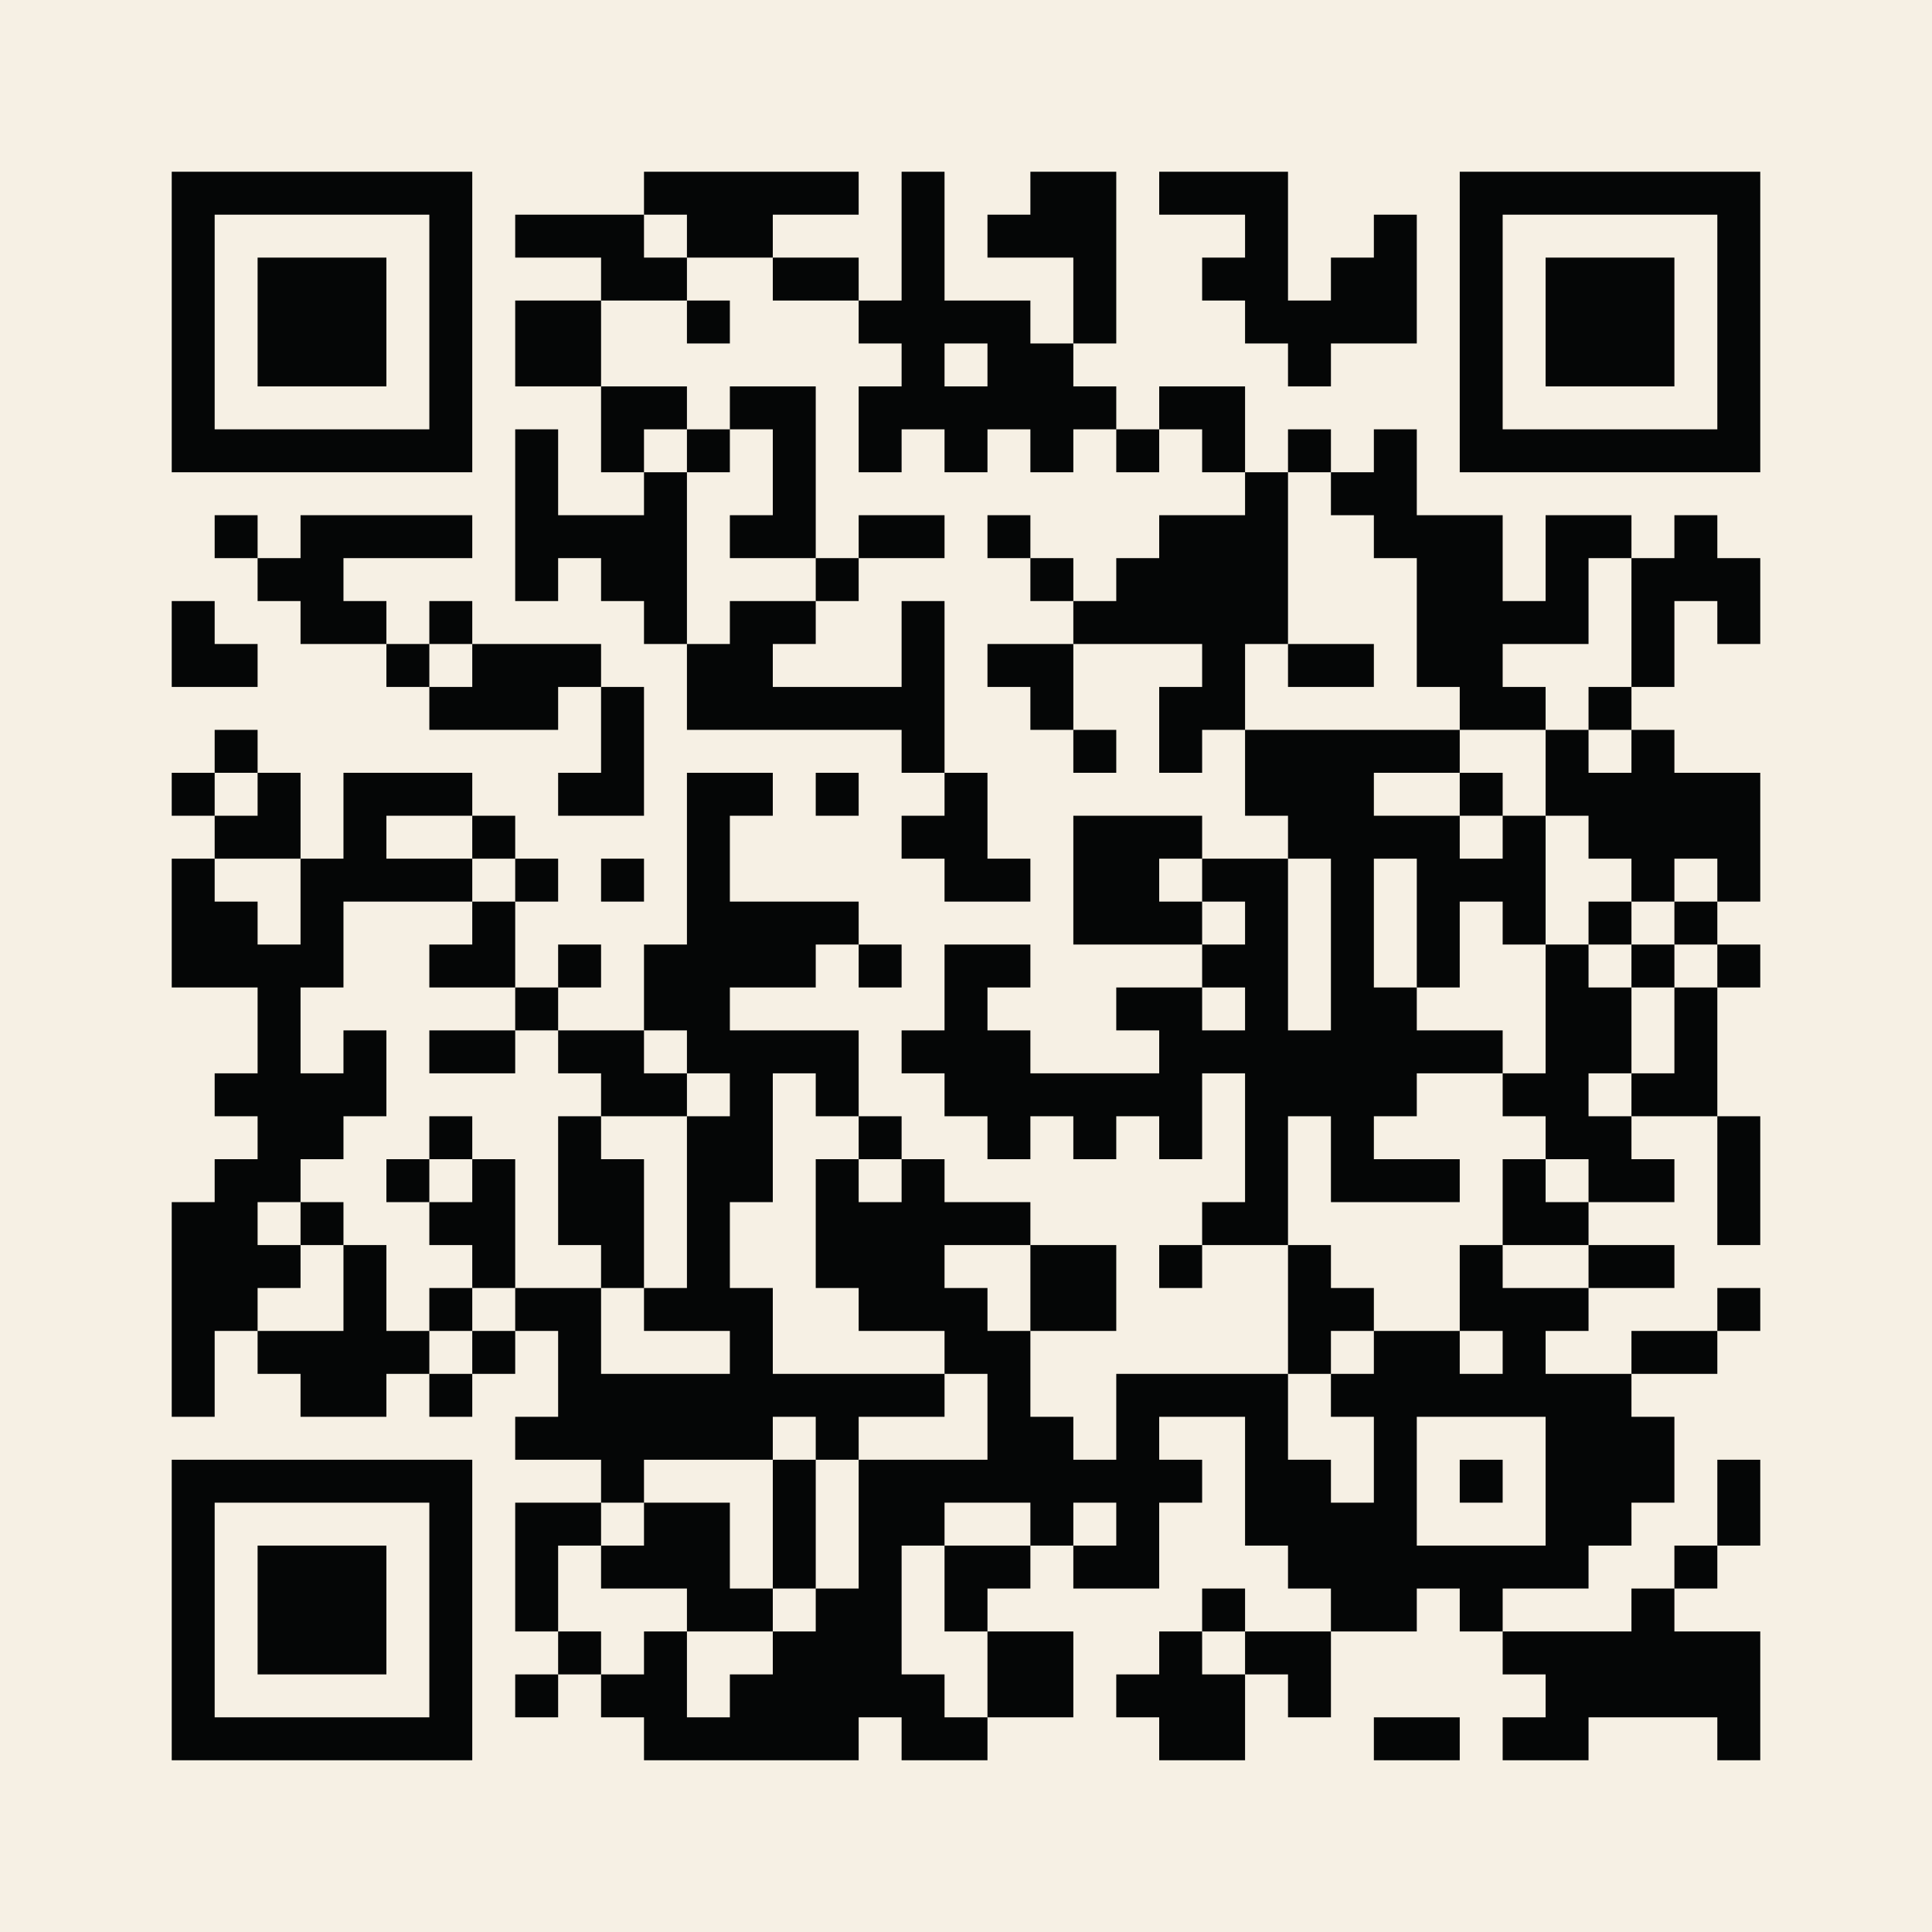
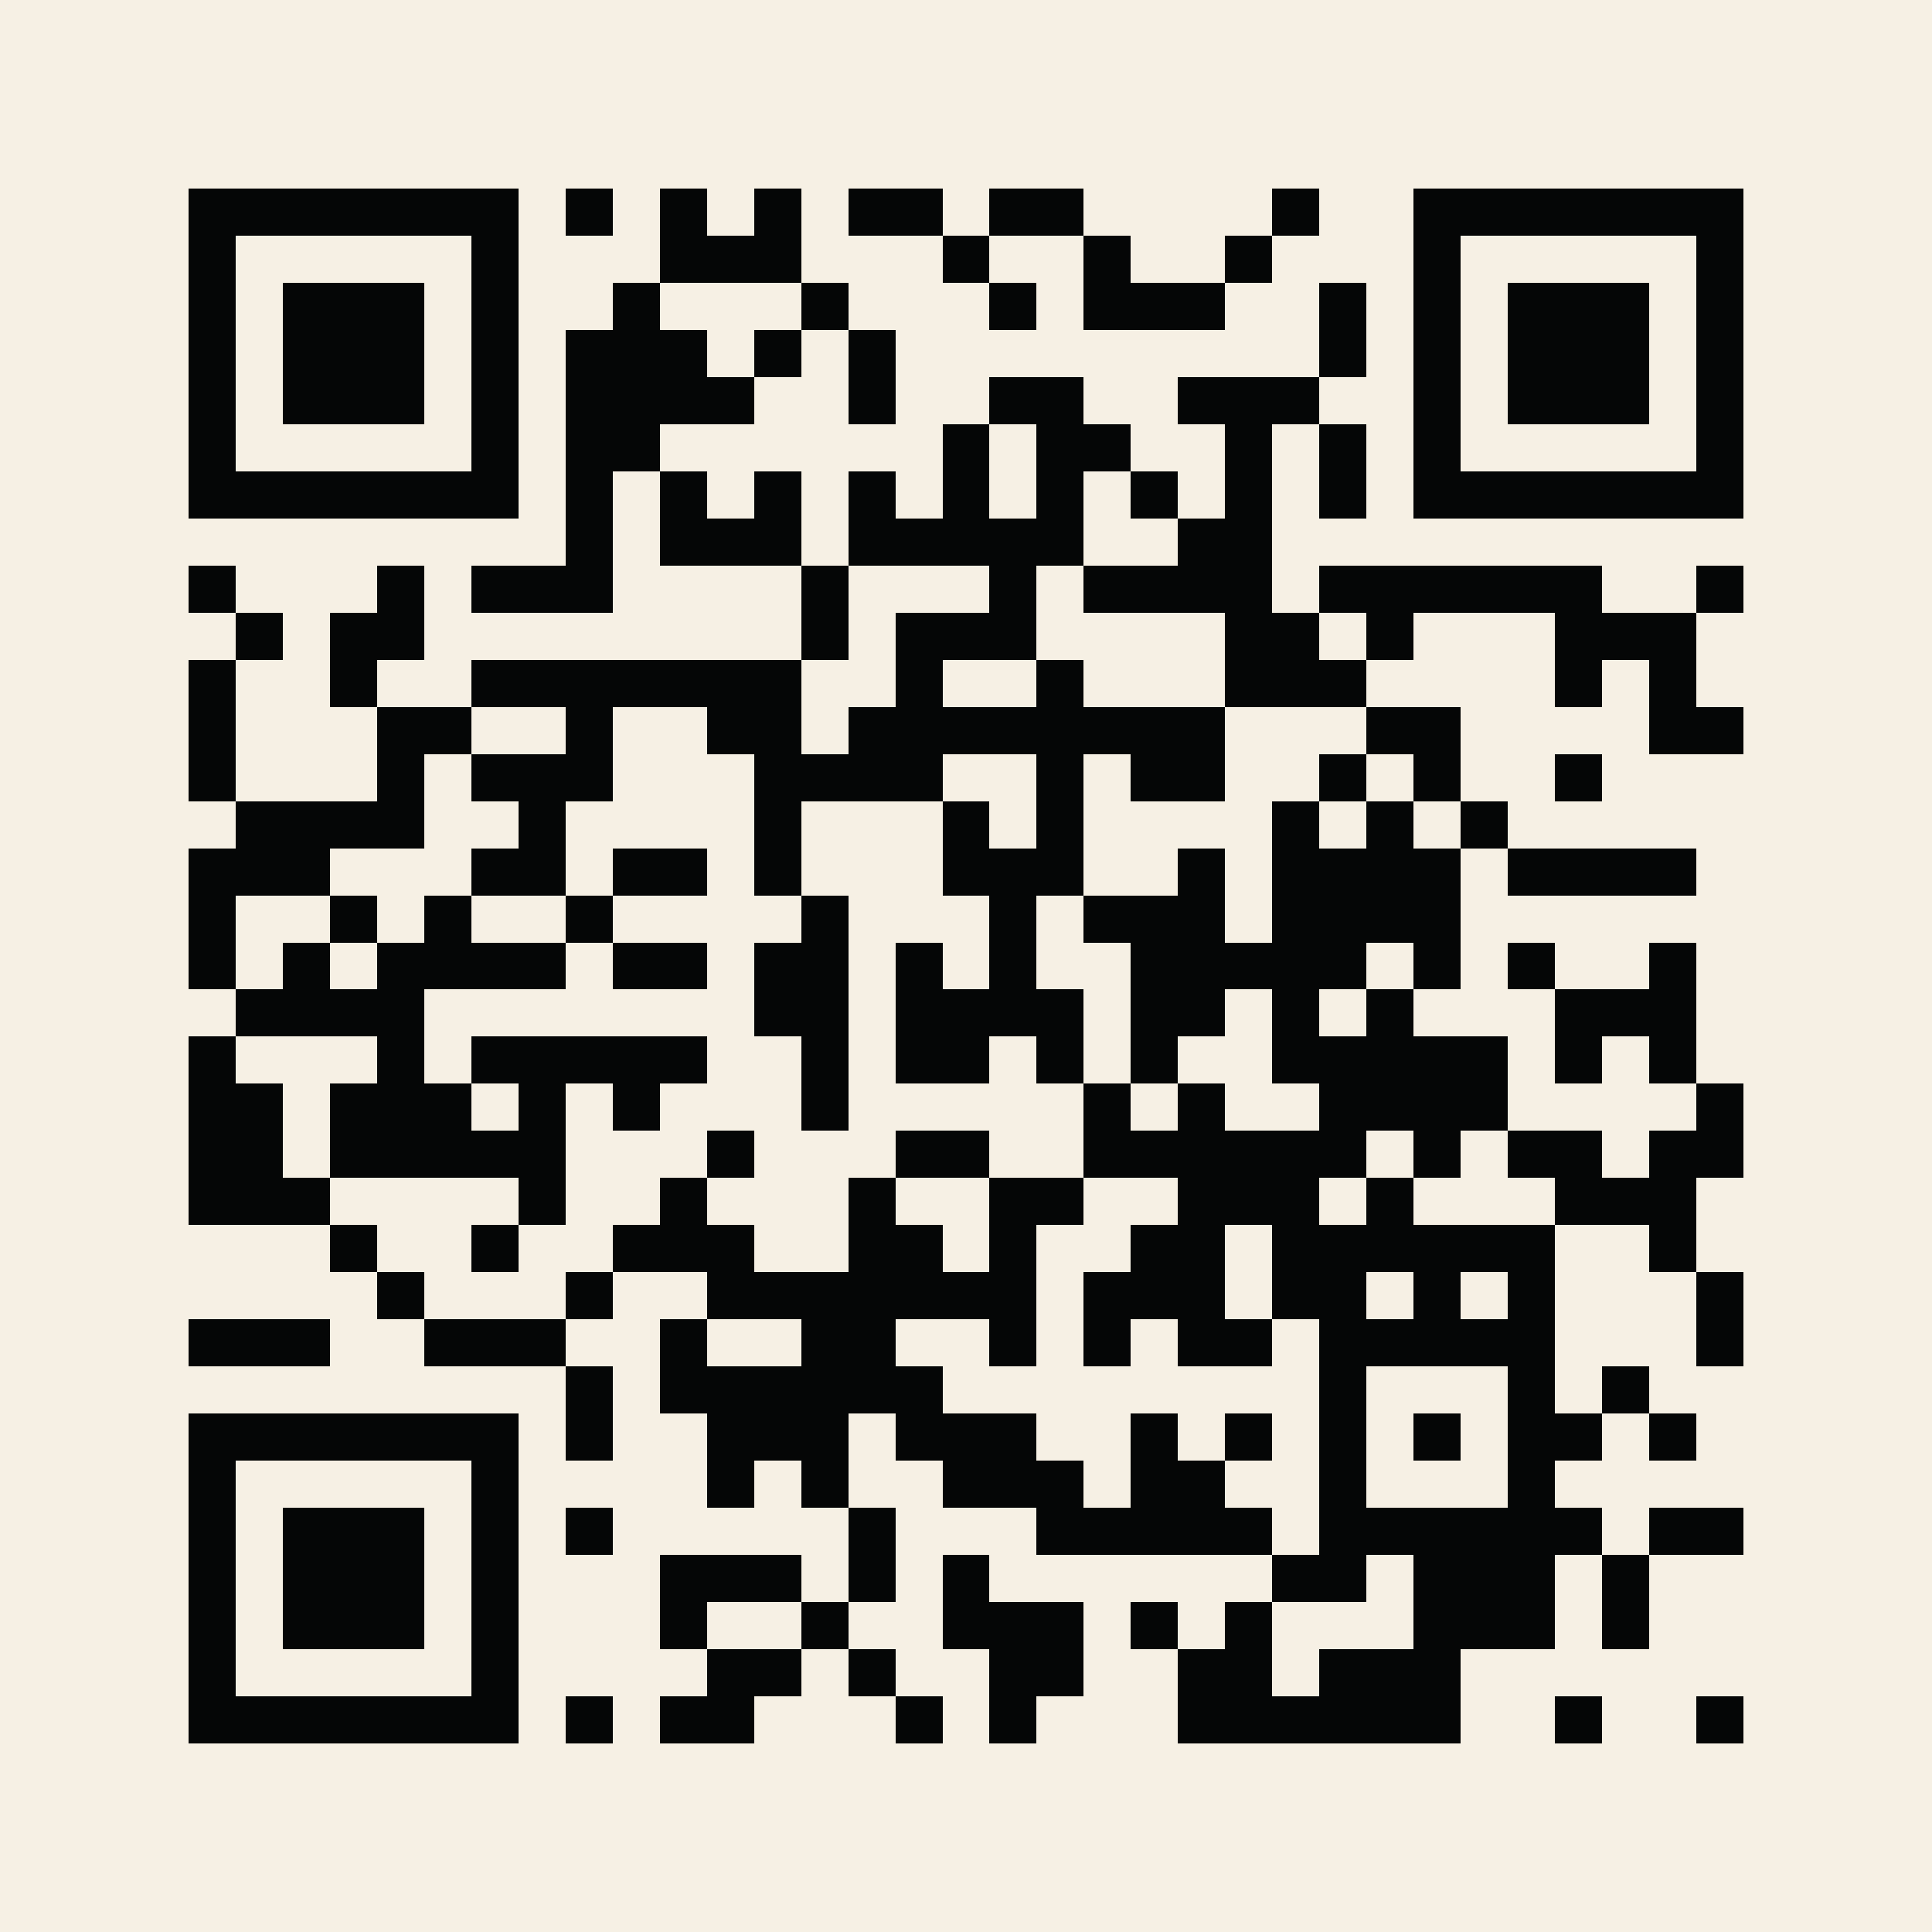
- <svg xmlns="http://www.w3.org/2000/svg" viewBox="0 0 45 45" role="img" aria-labelledby="title desc">
-   <rect width="45" height="45" fill="#F6F0E4" />
-   <path fill="#050606" d="M4 4h1v1h-1zM5 4h1v1h-1zM6 4h1v1h-1zM7 4h1v1h-1zM8 4h1v1h-1zM9 4h1v1h-1zM10 4h1v1h-1zM15 4h1v1h-1zM16 4h1v1h-1zM17 4h1v1h-1zM18 4h1v1h-1zM19 4h1v1h-1zM21 4h1v1h-1zM24 4h1v1h-1zM25 4h1v1h-1zM27 4h1v1h-1zM28 4h1v1h-1zM29 4h1v1h-1zM34 4h1v1h-1zM35 4h1v1h-1zM36 4h1v1h-1zM37 4h1v1h-1zM38 4h1v1h-1zM39 4h1v1h-1zM40 4h1v1h-1zM4 5h1v1h-1zM10 5h1v1h-1zM12 5h1v1h-1zM13 5h1v1h-1zM14 5h1v1h-1zM16 5h1v1h-1zM17 5h1v1h-1zM21 5h1v1h-1zM23 5h1v1h-1zM24 5h1v1h-1zM25 5h1v1h-1zM29 5h1v1h-1zM32 5h1v1h-1zM34 5h1v1h-1zM40 5h1v1h-1zM4 6h1v1h-1zM6 6h1v1h-1zM7 6h1v1h-1zM8 6h1v1h-1zM10 6h1v1h-1zM14 6h1v1h-1zM15 6h1v1h-1zM18 6h1v1h-1zM19 6h1v1h-1zM21 6h1v1h-1zM25 6h1v1h-1zM28 6h1v1h-1zM29 6h1v1h-1zM31 6h1v1h-1zM32 6h1v1h-1zM34 6h1v1h-1zM36 6h1v1h-1zM37 6h1v1h-1zM38 6h1v1h-1zM40 6h1v1h-1zM4 7h1v1h-1zM6 7h1v1h-1zM7 7h1v1h-1zM8 7h1v1h-1zM10 7h1v1h-1zM12 7h1v1h-1zM13 7h1v1h-1zM16 7h1v1h-1zM20 7h1v1h-1zM21 7h1v1h-1zM22 7h1v1h-1zM23 7h1v1h-1zM25 7h1v1h-1zM29 7h1v1h-1zM30 7h1v1h-1zM31 7h1v1h-1zM32 7h1v1h-1zM34 7h1v1h-1zM36 7h1v1h-1zM37 7h1v1h-1zM38 7h1v1h-1zM40 7h1v1h-1zM4 8h1v1h-1zM6 8h1v1h-1zM7 8h1v1h-1zM8 8h1v1h-1zM10 8h1v1h-1zM12 8h1v1h-1zM13 8h1v1h-1zM21 8h1v1h-1zM23 8h1v1h-1zM24 8h1v1h-1zM30 8h1v1h-1zM34 8h1v1h-1zM36 8h1v1h-1zM37 8h1v1h-1zM38 8h1v1h-1zM40 8h1v1h-1zM4 9h1v1h-1zM10 9h1v1h-1zM14 9h1v1h-1zM15 9h1v1h-1zM17 9h1v1h-1zM18 9h1v1h-1zM20 9h1v1h-1zM21 9h1v1h-1zM22 9h1v1h-1zM23 9h1v1h-1zM24 9h1v1h-1zM25 9h1v1h-1zM27 9h1v1h-1zM28 9h1v1h-1zM34 9h1v1h-1zM40 9h1v1h-1zM4 10h1v1h-1zM5 10h1v1h-1zM6 10h1v1h-1zM7 10h1v1h-1zM8 10h1v1h-1zM9 10h1v1h-1zM10 10h1v1h-1zM12 10h1v1h-1zM14 10h1v1h-1zM16 10h1v1h-1zM18 10h1v1h-1zM20 10h1v1h-1zM22 10h1v1h-1zM24 10h1v1h-1zM26 10h1v1h-1zM28 10h1v1h-1zM30 10h1v1h-1zM32 10h1v1h-1zM34 10h1v1h-1zM35 10h1v1h-1zM36 10h1v1h-1zM37 10h1v1h-1zM38 10h1v1h-1zM39 10h1v1h-1zM40 10h1v1h-1zM12 11h1v1h-1zM15 11h1v1h-1zM18 11h1v1h-1zM29 11h1v1h-1zM31 11h1v1h-1zM32 11h1v1h-1zM5 12h1v1h-1zM7 12h1v1h-1zM8 12h1v1h-1zM9 12h1v1h-1zM10 12h1v1h-1zM12 12h1v1h-1zM13 12h1v1h-1zM14 12h1v1h-1zM15 12h1v1h-1zM17 12h1v1h-1zM18 12h1v1h-1zM20 12h1v1h-1zM21 12h1v1h-1zM23 12h1v1h-1zM27 12h1v1h-1zM28 12h1v1h-1zM29 12h1v1h-1zM32 12h1v1h-1zM33 12h1v1h-1zM34 12h1v1h-1zM36 12h1v1h-1zM37 12h1v1h-1zM39 12h1v1h-1zM6 13h1v1h-1zM7 13h1v1h-1zM12 13h1v1h-1zM14 13h1v1h-1zM15 13h1v1h-1zM19 13h1v1h-1zM24 13h1v1h-1zM26 13h1v1h-1zM27 13h1v1h-1zM28 13h1v1h-1zM29 13h1v1h-1zM33 13h1v1h-1zM34 13h1v1h-1zM36 13h1v1h-1zM38 13h1v1h-1zM39 13h1v1h-1zM40 13h1v1h-1zM4 14h1v1h-1zM7 14h1v1h-1zM8 14h1v1h-1zM10 14h1v1h-1zM15 14h1v1h-1zM17 14h1v1h-1zM18 14h1v1h-1zM21 14h1v1h-1zM25 14h1v1h-1zM26 14h1v1h-1zM27 14h1v1h-1zM28 14h1v1h-1zM29 14h1v1h-1zM33 14h1v1h-1zM34 14h1v1h-1zM35 14h1v1h-1zM36 14h1v1h-1zM38 14h1v1h-1zM40 14h1v1h-1zM4 15h1v1h-1zM5 15h1v1h-1zM9 15h1v1h-1zM11 15h1v1h-1zM12 15h1v1h-1zM13 15h1v1h-1zM16 15h1v1h-1zM17 15h1v1h-1zM21 15h1v1h-1zM23 15h1v1h-1zM24 15h1v1h-1zM28 15h1v1h-1zM30 15h1v1h-1zM31 15h1v1h-1zM33 15h1v1h-1zM34 15h1v1h-1zM38 15h1v1h-1zM10 16h1v1h-1zM11 16h1v1h-1zM12 16h1v1h-1zM14 16h1v1h-1zM16 16h1v1h-1zM17 16h1v1h-1zM18 16h1v1h-1zM19 16h1v1h-1zM20 16h1v1h-1zM21 16h1v1h-1zM24 16h1v1h-1zM27 16h1v1h-1zM28 16h1v1h-1zM34 16h1v1h-1zM35 16h1v1h-1zM37 16h1v1h-1zM5 17h1v1h-1zM14 17h1v1h-1zM21 17h1v1h-1zM25 17h1v1h-1zM27 17h1v1h-1zM29 17h1v1h-1zM30 17h1v1h-1zM31 17h1v1h-1zM32 17h1v1h-1zM33 17h1v1h-1zM36 17h1v1h-1zM38 17h1v1h-1zM4 18h1v1h-1zM6 18h1v1h-1zM8 18h1v1h-1zM9 18h1v1h-1zM10 18h1v1h-1zM13 18h1v1h-1zM14 18h1v1h-1zM16 18h1v1h-1zM17 18h1v1h-1zM19 18h1v1h-1zM22 18h1v1h-1zM29 18h1v1h-1zM30 18h1v1h-1zM31 18h1v1h-1zM34 18h1v1h-1zM36 18h1v1h-1zM37 18h1v1h-1zM38 18h1v1h-1zM39 18h1v1h-1zM40 18h1v1h-1zM5 19h1v1h-1zM6 19h1v1h-1zM8 19h1v1h-1zM11 19h1v1h-1zM16 19h1v1h-1zM21 19h1v1h-1zM22 19h1v1h-1zM25 19h1v1h-1zM26 19h1v1h-1zM27 19h1v1h-1zM30 19h1v1h-1zM31 19h1v1h-1zM32 19h1v1h-1zM33 19h1v1h-1zM35 19h1v1h-1zM37 19h1v1h-1zM38 19h1v1h-1zM39 19h1v1h-1zM40 19h1v1h-1zM4 20h1v1h-1zM7 20h1v1h-1zM8 20h1v1h-1zM9 20h1v1h-1zM10 20h1v1h-1zM12 20h1v1h-1zM14 20h1v1h-1zM16 20h1v1h-1zM22 20h1v1h-1zM23 20h1v1h-1zM25 20h1v1h-1zM26 20h1v1h-1zM28 20h1v1h-1zM29 20h1v1h-1zM31 20h1v1h-1zM33 20h1v1h-1zM34 20h1v1h-1zM35 20h1v1h-1zM38 20h1v1h-1zM40 20h1v1h-1zM4 21h1v1h-1zM5 21h1v1h-1zM7 21h1v1h-1zM11 21h1v1h-1zM16 21h1v1h-1zM17 21h1v1h-1zM18 21h1v1h-1zM19 21h1v1h-1zM25 21h1v1h-1zM26 21h1v1h-1zM27 21h1v1h-1zM29 21h1v1h-1zM31 21h1v1h-1zM33 21h1v1h-1zM35 21h1v1h-1zM37 21h1v1h-1zM39 21h1v1h-1zM4 22h1v1h-1zM5 22h1v1h-1zM6 22h1v1h-1zM7 22h1v1h-1zM10 22h1v1h-1zM11 22h1v1h-1zM13 22h1v1h-1zM15 22h1v1h-1zM16 22h1v1h-1zM17 22h1v1h-1zM18 22h1v1h-1zM20 22h1v1h-1zM22 22h1v1h-1zM23 22h1v1h-1zM28 22h1v1h-1zM29 22h1v1h-1zM31 22h1v1h-1zM33 22h1v1h-1zM36 22h1v1h-1zM38 22h1v1h-1zM40 22h1v1h-1zM6 23h1v1h-1zM12 23h1v1h-1zM15 23h1v1h-1zM16 23h1v1h-1zM22 23h1v1h-1zM26 23h1v1h-1zM27 23h1v1h-1zM29 23h1v1h-1zM31 23h1v1h-1zM32 23h1v1h-1zM36 23h1v1h-1zM37 23h1v1h-1zM39 23h1v1h-1zM6 24h1v1h-1zM8 24h1v1h-1zM10 24h1v1h-1zM11 24h1v1h-1zM13 24h1v1h-1zM14 24h1v1h-1zM16 24h1v1h-1zM17 24h1v1h-1zM18 24h1v1h-1zM19 24h1v1h-1zM21 24h1v1h-1zM22 24h1v1h-1zM23 24h1v1h-1zM27 24h1v1h-1zM28 24h1v1h-1zM29 24h1v1h-1zM30 24h1v1h-1zM31 24h1v1h-1zM32 24h1v1h-1zM33 24h1v1h-1zM34 24h1v1h-1zM36 24h1v1h-1zM37 24h1v1h-1zM39 24h1v1h-1zM5 25h1v1h-1zM6 25h1v1h-1zM7 25h1v1h-1zM8 25h1v1h-1zM14 25h1v1h-1zM15 25h1v1h-1zM17 25h1v1h-1zM19 25h1v1h-1zM22 25h1v1h-1zM23 25h1v1h-1zM24 25h1v1h-1zM25 25h1v1h-1zM26 25h1v1h-1zM27 25h1v1h-1zM29 25h1v1h-1zM30 25h1v1h-1zM31 25h1v1h-1zM32 25h1v1h-1zM35 25h1v1h-1zM36 25h1v1h-1zM38 25h1v1h-1zM39 25h1v1h-1zM6 26h1v1h-1zM7 26h1v1h-1zM10 26h1v1h-1zM13 26h1v1h-1zM16 26h1v1h-1zM17 26h1v1h-1zM20 26h1v1h-1zM23 26h1v1h-1zM25 26h1v1h-1zM27 26h1v1h-1zM29 26h1v1h-1zM31 26h1v1h-1zM36 26h1v1h-1zM37 26h1v1h-1zM40 26h1v1h-1zM5 27h1v1h-1zM6 27h1v1h-1zM9 27h1v1h-1zM11 27h1v1h-1zM13 27h1v1h-1zM14 27h1v1h-1zM16 27h1v1h-1zM17 27h1v1h-1zM19 27h1v1h-1zM21 27h1v1h-1zM29 27h1v1h-1zM31 27h1v1h-1zM32 27h1v1h-1zM33 27h1v1h-1zM35 27h1v1h-1zM37 27h1v1h-1zM38 27h1v1h-1zM40 27h1v1h-1zM4 28h1v1h-1zM5 28h1v1h-1zM7 28h1v1h-1zM10 28h1v1h-1zM11 28h1v1h-1zM13 28h1v1h-1zM14 28h1v1h-1zM16 28h1v1h-1zM19 28h1v1h-1zM20 28h1v1h-1zM21 28h1v1h-1zM22 28h1v1h-1zM23 28h1v1h-1zM28 28h1v1h-1zM29 28h1v1h-1zM35 28h1v1h-1zM36 28h1v1h-1zM40 28h1v1h-1zM4 29h1v1h-1zM5 29h1v1h-1zM6 29h1v1h-1zM8 29h1v1h-1zM11 29h1v1h-1zM14 29h1v1h-1zM16 29h1v1h-1zM19 29h1v1h-1zM20 29h1v1h-1zM21 29h1v1h-1zM24 29h1v1h-1zM25 29h1v1h-1zM27 29h1v1h-1zM30 29h1v1h-1zM34 29h1v1h-1zM37 29h1v1h-1zM38 29h1v1h-1zM4 30h1v1h-1zM5 30h1v1h-1zM8 30h1v1h-1zM10 30h1v1h-1zM12 30h1v1h-1zM13 30h1v1h-1zM15 30h1v1h-1zM16 30h1v1h-1zM17 30h1v1h-1zM20 30h1v1h-1zM21 30h1v1h-1zM22 30h1v1h-1zM24 30h1v1h-1zM25 30h1v1h-1zM30 30h1v1h-1zM31 30h1v1h-1zM34 30h1v1h-1zM35 30h1v1h-1zM36 30h1v1h-1zM40 30h1v1h-1zM4 31h1v1h-1zM6 31h1v1h-1zM7 31h1v1h-1zM8 31h1v1h-1zM9 31h1v1h-1zM11 31h1v1h-1zM13 31h1v1h-1zM17 31h1v1h-1zM22 31h1v1h-1zM23 31h1v1h-1zM30 31h1v1h-1zM32 31h1v1h-1zM33 31h1v1h-1zM35 31h1v1h-1zM38 31h1v1h-1zM39 31h1v1h-1zM4 32h1v1h-1zM7 32h1v1h-1zM8 32h1v1h-1zM10 32h1v1h-1zM13 32h1v1h-1zM14 32h1v1h-1zM15 32h1v1h-1zM16 32h1v1h-1zM17 32h1v1h-1zM18 32h1v1h-1zM19 32h1v1h-1zM20 32h1v1h-1zM21 32h1v1h-1zM23 32h1v1h-1zM26 32h1v1h-1zM27 32h1v1h-1zM28 32h1v1h-1zM29 32h1v1h-1zM31 32h1v1h-1zM32 32h1v1h-1zM33 32h1v1h-1zM34 32h1v1h-1zM35 32h1v1h-1zM36 32h1v1h-1zM37 32h1v1h-1zM12 33h1v1h-1zM13 33h1v1h-1zM14 33h1v1h-1zM15 33h1v1h-1zM16 33h1v1h-1zM17 33h1v1h-1zM19 33h1v1h-1zM23 33h1v1h-1zM24 33h1v1h-1zM26 33h1v1h-1zM29 33h1v1h-1zM32 33h1v1h-1zM36 33h1v1h-1zM37 33h1v1h-1zM38 33h1v1h-1zM4 34h1v1h-1zM5 34h1v1h-1zM6 34h1v1h-1zM7 34h1v1h-1zM8 34h1v1h-1zM9 34h1v1h-1zM10 34h1v1h-1zM14 34h1v1h-1zM18 34h1v1h-1zM20 34h1v1h-1zM21 34h1v1h-1zM22 34h1v1h-1zM23 34h1v1h-1zM24 34h1v1h-1zM25 34h1v1h-1zM26 34h1v1h-1zM27 34h1v1h-1zM29 34h1v1h-1zM30 34h1v1h-1zM32 34h1v1h-1zM34 34h1v1h-1zM36 34h1v1h-1zM37 34h1v1h-1zM38 34h1v1h-1zM40 34h1v1h-1zM4 35h1v1h-1zM10 35h1v1h-1zM12 35h1v1h-1zM13 35h1v1h-1zM15 35h1v1h-1zM16 35h1v1h-1zM18 35h1v1h-1zM20 35h1v1h-1zM21 35h1v1h-1zM24 35h1v1h-1zM26 35h1v1h-1zM29 35h1v1h-1zM30 35h1v1h-1zM31 35h1v1h-1zM32 35h1v1h-1zM36 35h1v1h-1zM37 35h1v1h-1zM40 35h1v1h-1zM4 36h1v1h-1zM6 36h1v1h-1zM7 36h1v1h-1zM8 36h1v1h-1zM10 36h1v1h-1zM12 36h1v1h-1zM14 36h1v1h-1zM15 36h1v1h-1zM16 36h1v1h-1zM18 36h1v1h-1zM20 36h1v1h-1zM22 36h1v1h-1zM23 36h1v1h-1zM25 36h1v1h-1zM26 36h1v1h-1zM30 36h1v1h-1zM31 36h1v1h-1zM32 36h1v1h-1zM33 36h1v1h-1zM34 36h1v1h-1zM35 36h1v1h-1zM36 36h1v1h-1zM39 36h1v1h-1zM4 37h1v1h-1zM6 37h1v1h-1zM7 37h1v1h-1zM8 37h1v1h-1zM10 37h1v1h-1zM12 37h1v1h-1zM16 37h1v1h-1zM17 37h1v1h-1zM19 37h1v1h-1zM20 37h1v1h-1zM22 37h1v1h-1zM28 37h1v1h-1zM31 37h1v1h-1zM32 37h1v1h-1zM34 37h1v1h-1zM38 37h1v1h-1zM4 38h1v1h-1zM6 38h1v1h-1zM7 38h1v1h-1zM8 38h1v1h-1zM10 38h1v1h-1zM13 38h1v1h-1zM15 38h1v1h-1zM18 38h1v1h-1zM19 38h1v1h-1zM20 38h1v1h-1zM23 38h1v1h-1zM24 38h1v1h-1zM27 38h1v1h-1zM29 38h1v1h-1zM30 38h1v1h-1zM35 38h1v1h-1zM36 38h1v1h-1zM37 38h1v1h-1zM38 38h1v1h-1zM39 38h1v1h-1zM40 38h1v1h-1zM4 39h1v1h-1zM10 39h1v1h-1zM12 39h1v1h-1zM14 39h1v1h-1zM15 39h1v1h-1zM17 39h1v1h-1zM18 39h1v1h-1zM19 39h1v1h-1zM20 39h1v1h-1zM21 39h1v1h-1zM23 39h1v1h-1zM24 39h1v1h-1zM26 39h1v1h-1zM27 39h1v1h-1zM28 39h1v1h-1zM30 39h1v1h-1zM36 39h1v1h-1zM37 39h1v1h-1zM38 39h1v1h-1zM39 39h1v1h-1zM40 39h1v1h-1zM4 40h1v1h-1zM5 40h1v1h-1zM6 40h1v1h-1zM7 40h1v1h-1zM8 40h1v1h-1zM9 40h1v1h-1zM10 40h1v1h-1zM15 40h1v1h-1zM16 40h1v1h-1zM17 40h1v1h-1zM18 40h1v1h-1zM19 40h1v1h-1zM21 40h1v1h-1zM22 40h1v1h-1zM27 40h1v1h-1zM28 40h1v1h-1zM32 40h1v1h-1zM33 40h1v1h-1zM35 40h1v1h-1zM36 40h1v1h-1zM40 40h1v1h-1z" />
+ <svg xmlns="http://www.w3.org/2000/svg" viewBox="0 0 41 41" role="img" aria-labelledby="title desc" shape-rendering="crispEdges">
+   <rect width="41" height="41" fill="#F6F0E4" />
+   <path stroke="#050606" d="M4 4.5h7m1 0h1m1 0h1m1 0h1m1 0h2m1 0h2m4 0h1m2 0h7M4 5.5h1m5 0h1m3 0h3m3 0h1m2 0h1m2 0h1m3 0h1m5 0h1M4 6.5h1m1 0h3m1 0h1m2 0h1m3 0h1m3 0h1m1 0h3m2 0h1m1 0h1m1 0h3m1 0h1M4 7.5h1m1 0h3m1 0h1m1 0h3m1 0h1m1 0h1m9 0h1m1 0h1m1 0h3m1 0h1M4 8.5h1m1 0h3m1 0h1m1 0h4m2 0h1m2 0h2m2 0h3m2 0h1m1 0h3m1 0h1M4 9.5h1m5 0h1m1 0h2m6 0h1m1 0h2m2 0h1m1 0h1m1 0h1m5 0h1M4 10.5h7m1 0h1m1 0h1m1 0h1m1 0h1m1 0h1m1 0h1m1 0h1m1 0h1m1 0h1m1 0h7M12 11.5h1m1 0h3m1 0h5m2 0h2M4 12.5h1m3 0h1m1 0h3m4 0h1m3 0h1m1 0h4m1 0h6m2 0h1M5 13.5h1m1 0h2m8 0h1m1 0h3m4 0h2m1 0h1m3 0h3M4 14.5h1m2 0h1m2 0h7m2 0h1m2 0h1m3 0h3m4 0h1m1 0h1M4 15.5h1m3 0h2m2 0h1m2 0h2m1 0h8m3 0h2m4 0h2M4 16.5h1m3 0h1m1 0h3m3 0h4m2 0h1m1 0h2m2 0h1m1 0h1m2 0h1M5 17.5h4m2 0h1m4 0h1m3 0h1m1 0h1m4 0h1m1 0h1m1 0h1M4 18.5h3m3 0h2m1 0h2m1 0h1m3 0h3m2 0h1m1 0h4m1 0h4M4 19.5h1m2 0h1m1 0h1m2 0h1m4 0h1m3 0h1m1 0h3m1 0h4M4 20.5h1m1 0h1m1 0h4m1 0h2m1 0h2m1 0h1m1 0h1m2 0h5m1 0h1m1 0h1m2 0h1M5 21.5h4m7 0h2m1 0h4m1 0h2m1 0h1m1 0h1m3 0h3M4 22.5h1m3 0h1m1 0h5m2 0h1m1 0h2m1 0h1m1 0h1m2 0h5m1 0h1m1 0h1M4 23.5h2m1 0h3m1 0h1m1 0h1m3 0h1m5 0h1m1 0h1m2 0h4m4 0h1M4 24.5h2m1 0h5m3 0h1m3 0h2m2 0h6m1 0h1m1 0h2m1 0h2M4 25.5h3m4 0h1m2 0h1m3 0h1m2 0h2m2 0h3m1 0h1m3 0h3M7 26.5h1m2 0h1m2 0h3m2 0h2m1 0h1m2 0h2m1 0h6m2 0h1M8 27.5h1m3 0h1m2 0h7m1 0h3m1 0h2m1 0h1m1 0h1m3 0h1M4 28.5h3m2 0h3m2 0h1m2 0h2m2 0h1m1 0h1m1 0h2m1 0h5m3 0h1M12 29.5h1m1 0h6m8 0h1m3 0h1m1 0h1M4 30.5h7m1 0h1m2 0h3m1 0h3m2 0h1m1 0h1m1 0h1m1 0h1m1 0h2m1 0h1M4 31.5h1m5 0h1m4 0h1m1 0h1m2 0h3m1 0h2m2 0h1m3 0h1M4 32.5h1m1 0h3m1 0h1m1 0h1m5 0h1m3 0h5m1 0h6m1 0h2M4 33.5h1m1 0h3m1 0h1m3 0h3m1 0h1m1 0h1m6 0h2m1 0h3m1 0h1M4 34.5h1m1 0h3m1 0h1m3 0h1m2 0h1m2 0h3m1 0h1m1 0h1m3 0h3m1 0h1M4 35.5h1m5 0h1m4 0h2m1 0h1m2 0h2m2 0h2m1 0h3M4 36.5h7m1 0h1m1 0h2m3 0h1m1 0h1m3 0h6m2 0h1m2 0h1" />
</svg>
